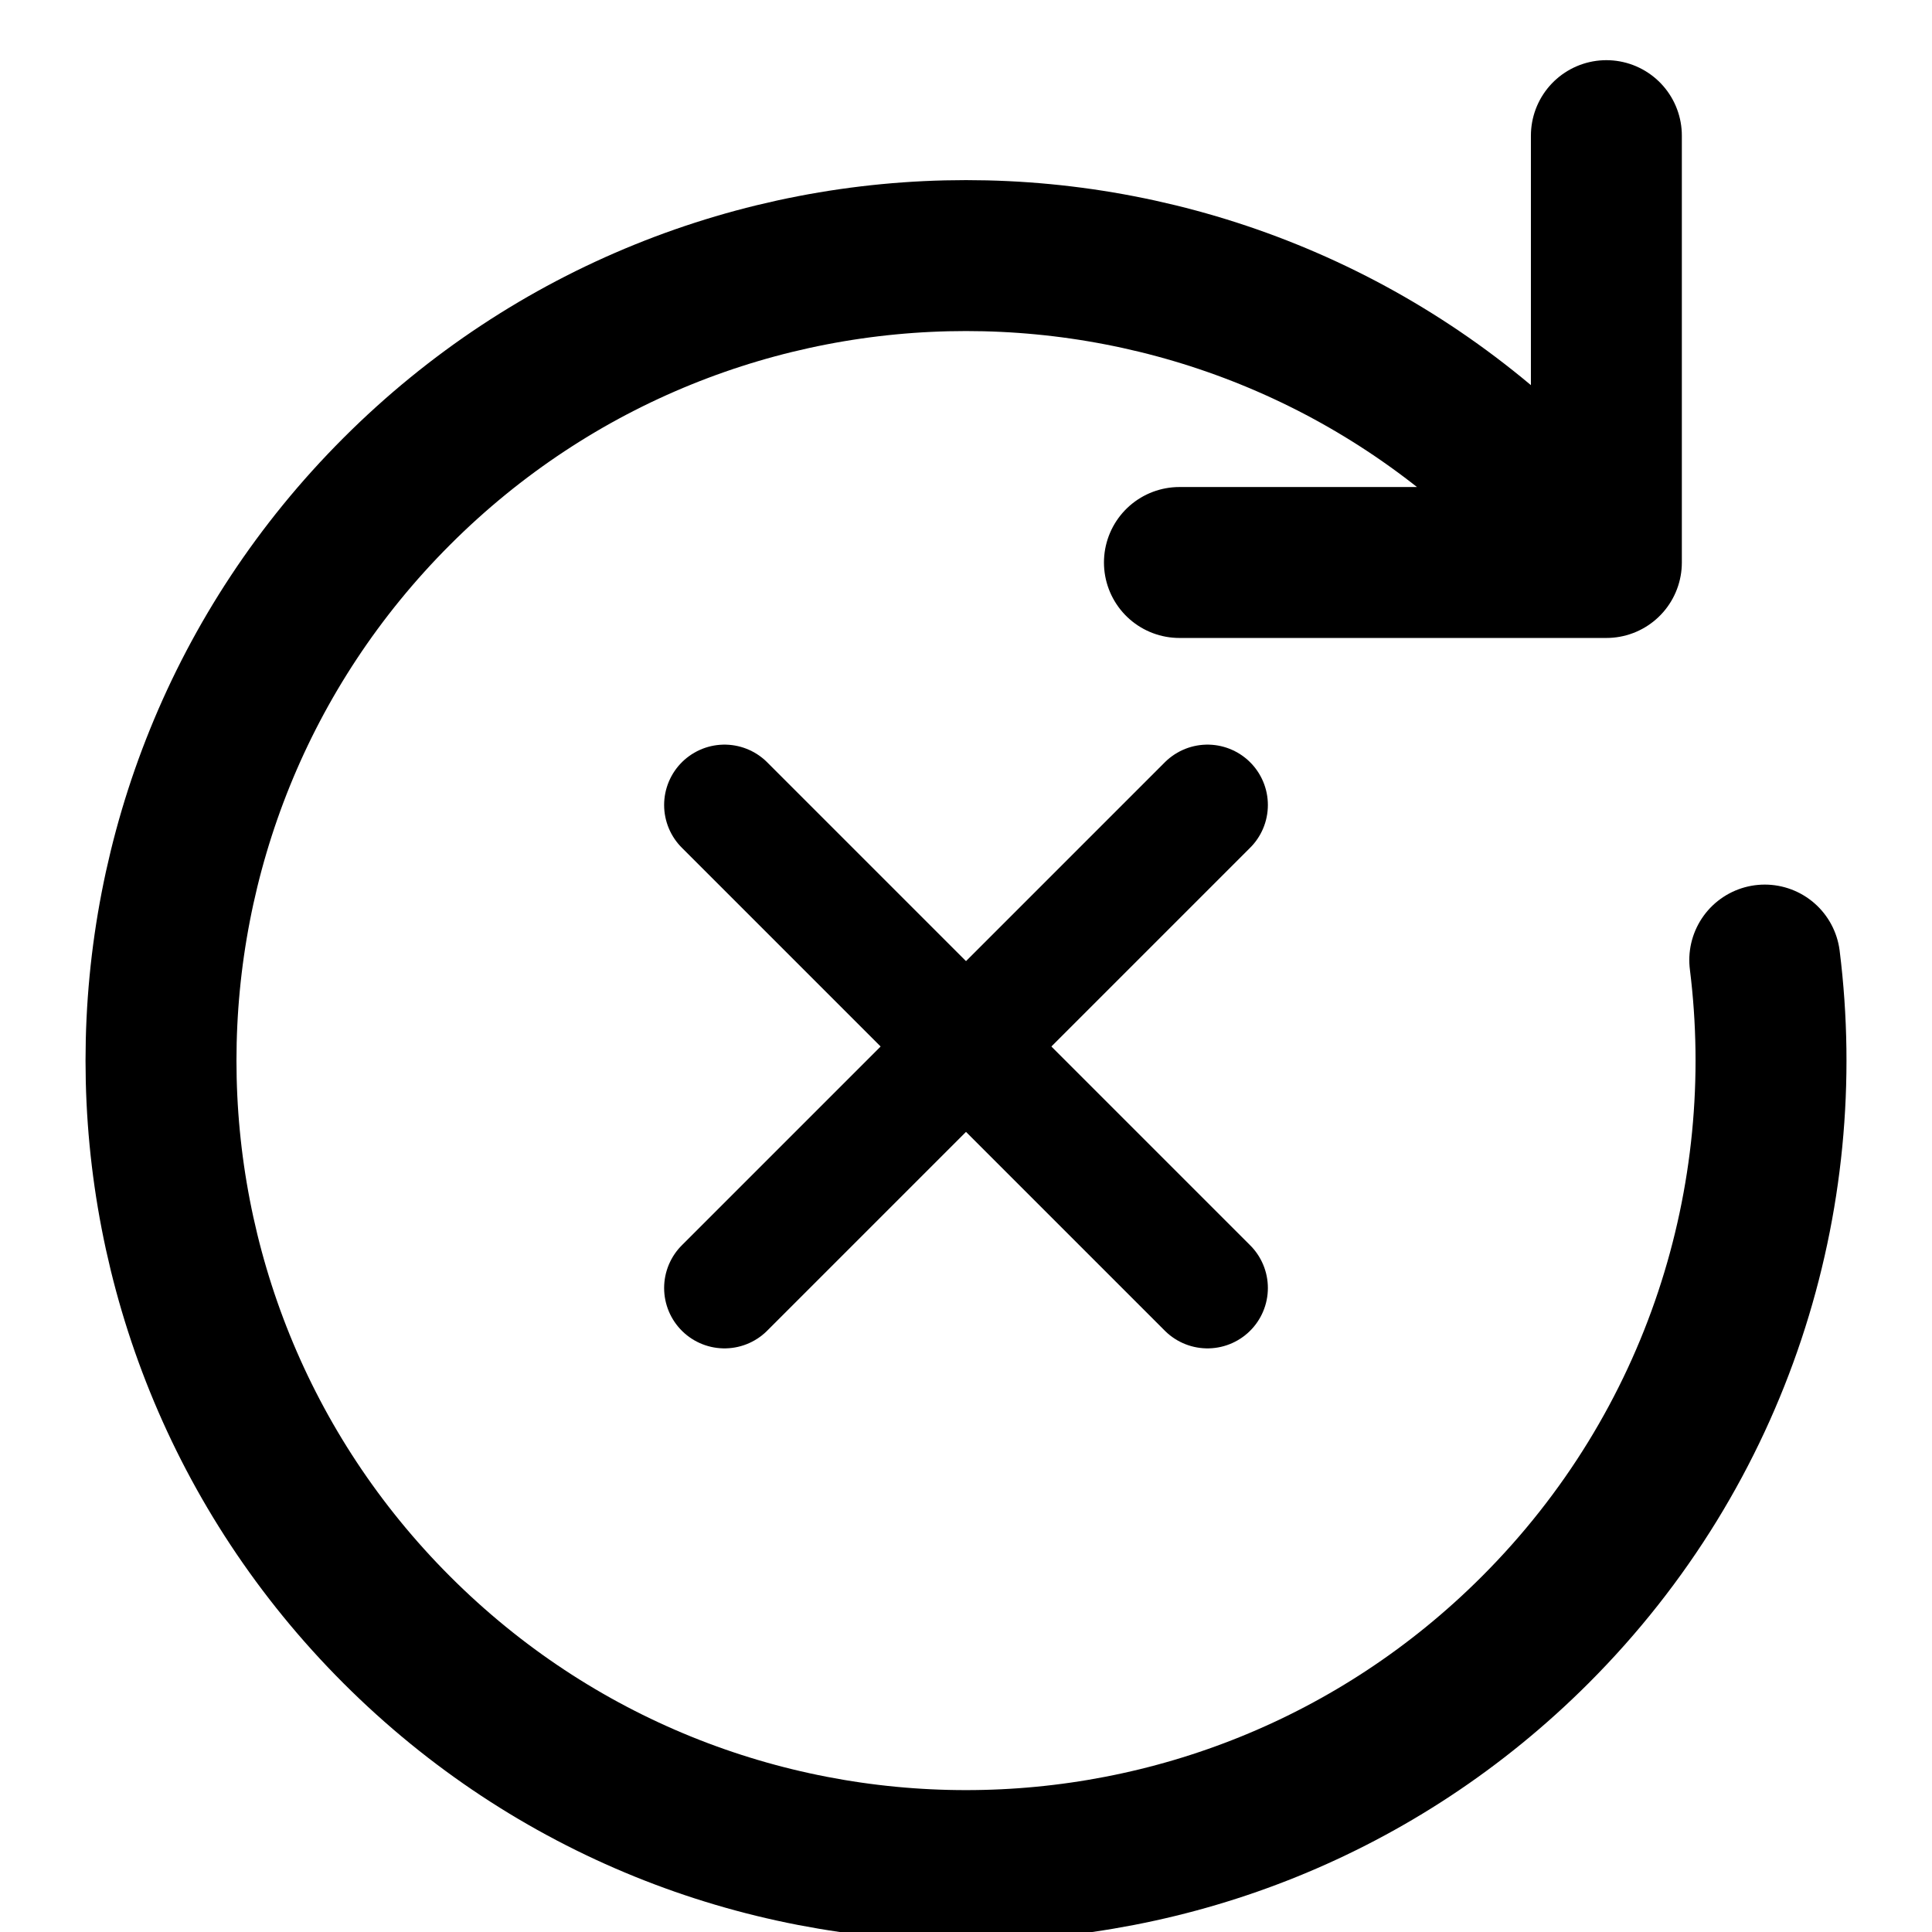
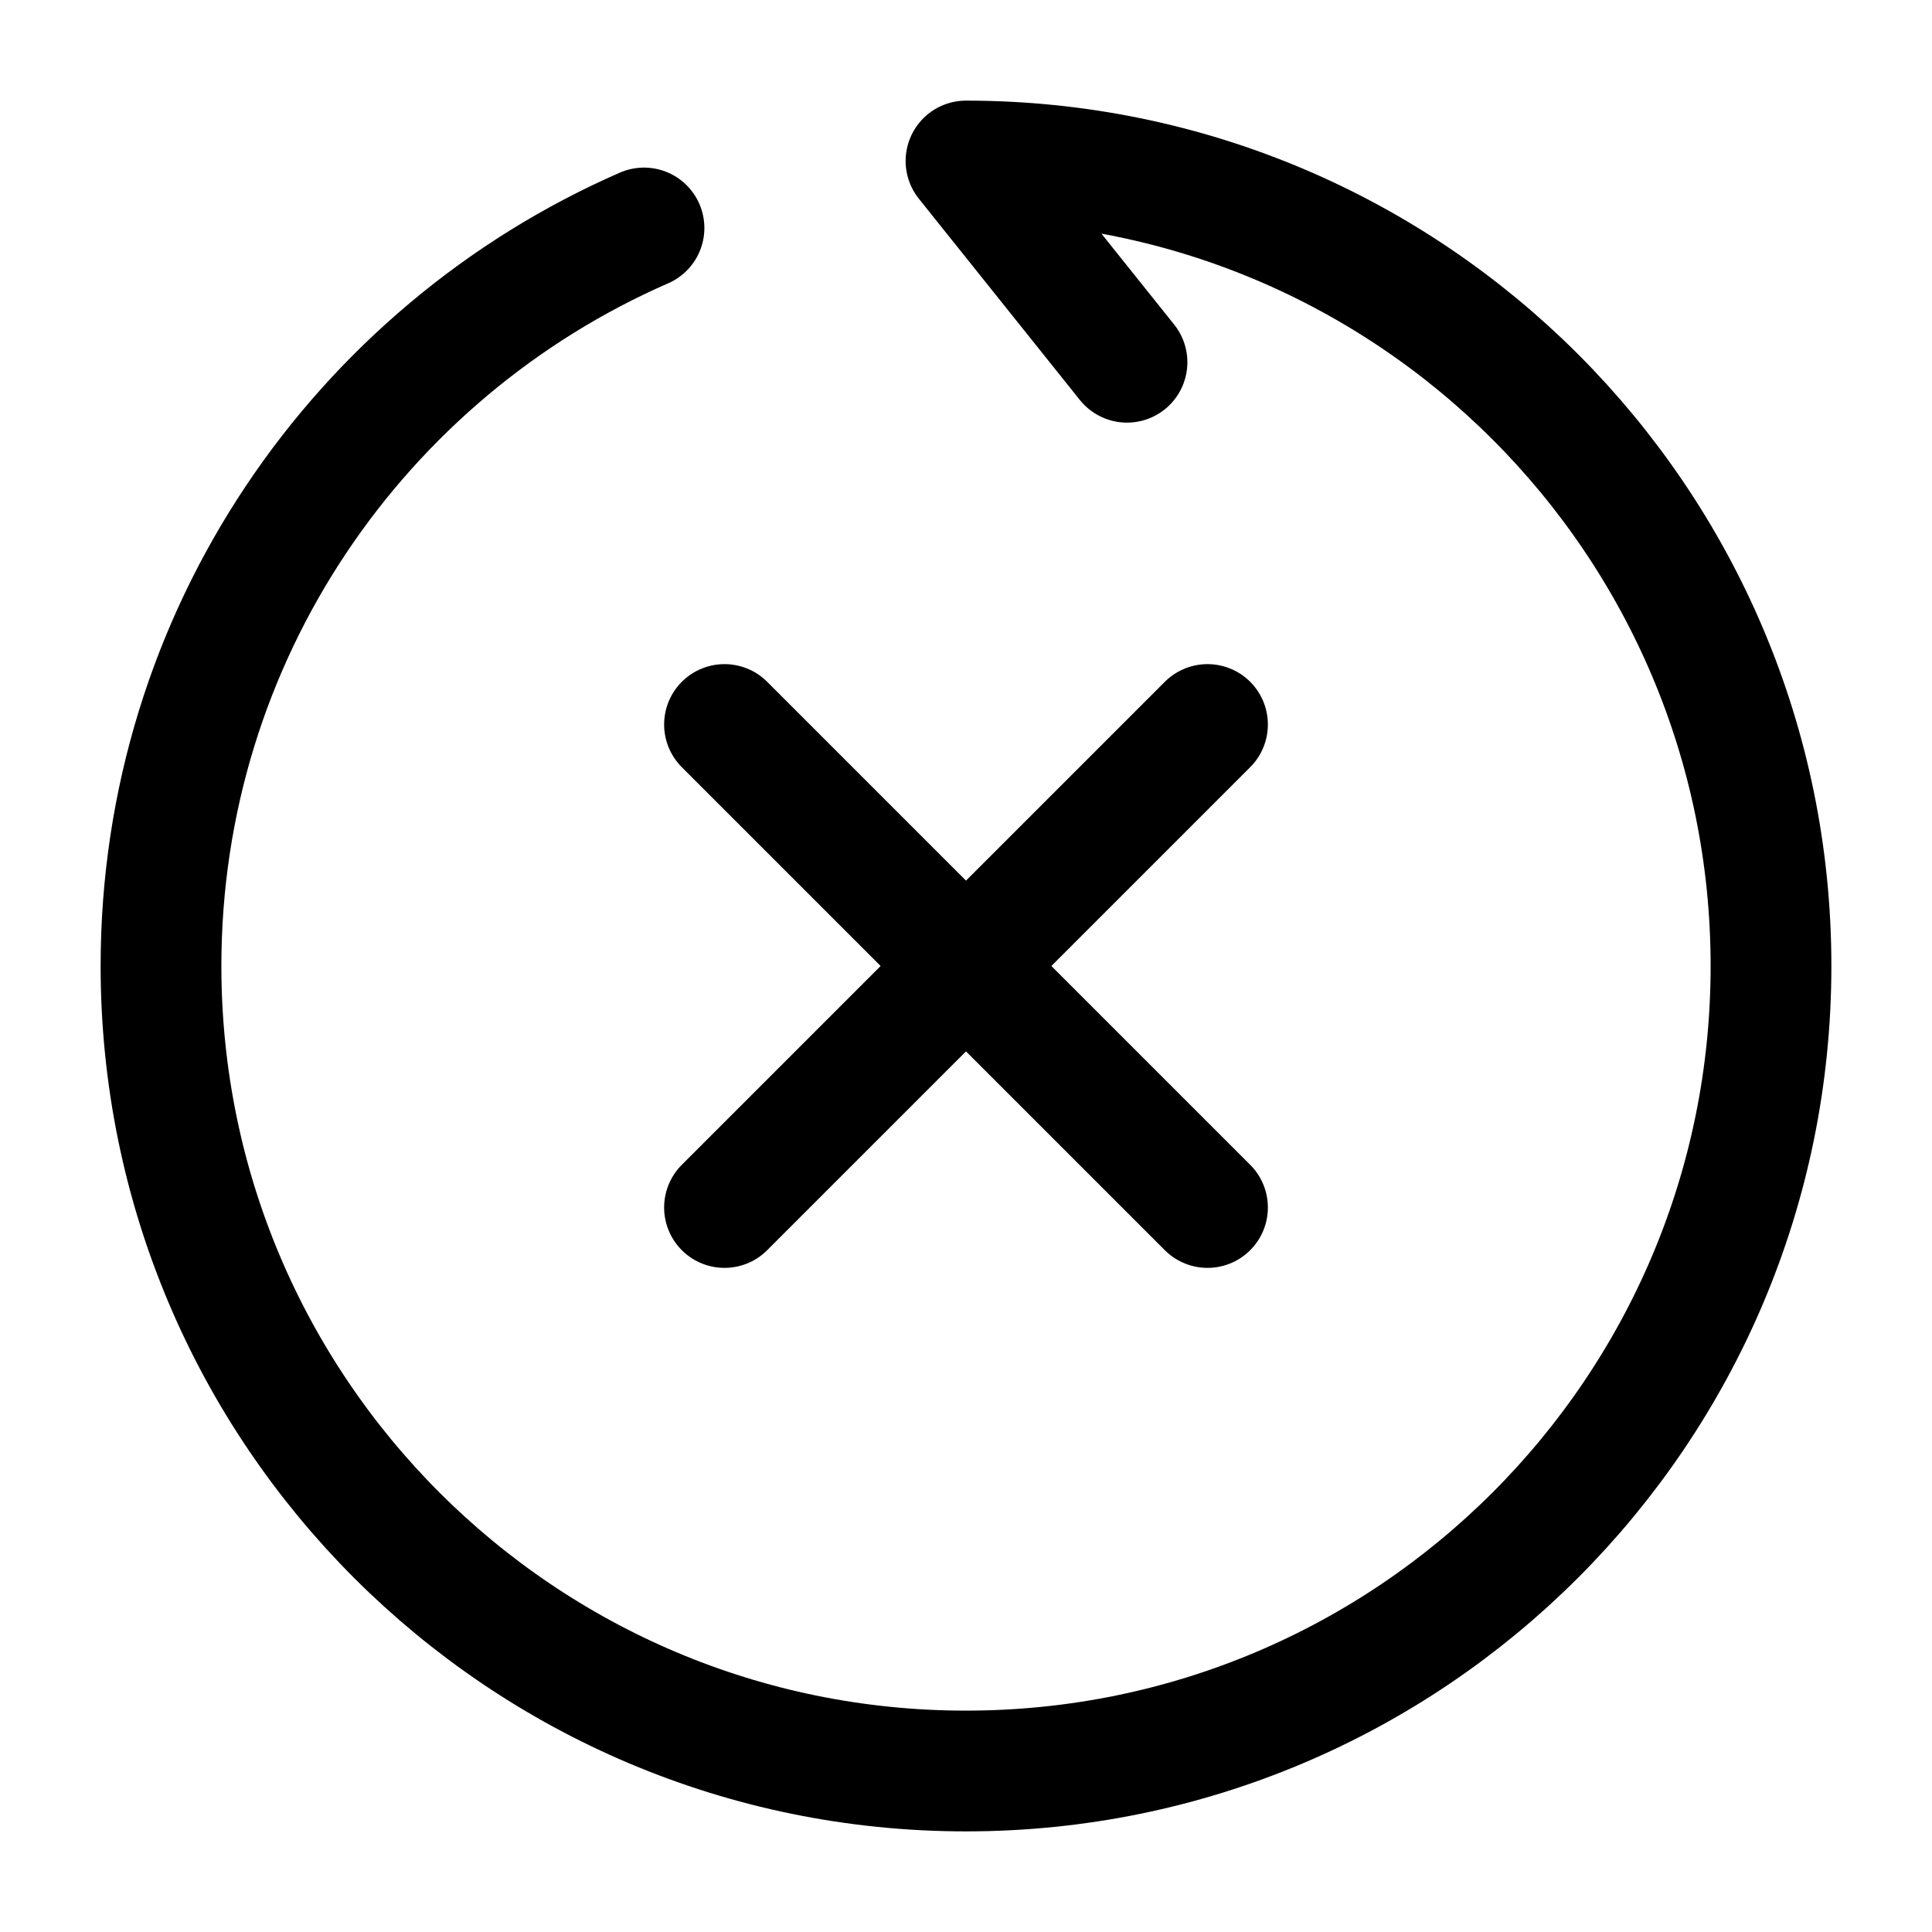
<svg xmlns="http://www.w3.org/2000/svg" viewBox="0 0 24 24" fill="none" aria-hidden="true" focusable="false">
-   <g transform="translate(12, 12.3) scale(1.25) translate(-12, -12.3)">
-     <path d="M18.364 8.05L17.657 7.343C14.533 4.219 9.467 4.219 6.343 7.343C3.219 10.467 3.219 15.533 6.343 18.657C9.467 21.781 14.533 21.781 17.657 18.657C19.474 16.84 20.234 14.367 19.938 12.001M18.364 8.05H14.121M18.364 8.05V3.808" stroke="currentColor" stroke-width="1.5" stroke-linecap="round" stroke-linejoin="round" />
-   </g>
-   <line x1="9" y1="10" x2="15" y2="16" stroke="currentColor" stroke-width="1.5" stroke-linecap="round" />
-   <line x1="15" y1="10" x2="9" y2="16" stroke="currentColor" stroke-width="1.5" stroke-linecap="round" />
+   <path d="M14 4.5L12 2C17.523 2 22 6.477 22 12C22 17.523 17.523 22 12 22C6.477 22 2 17.523 2 12C2 7.899 4.468 4.375 8 2.832" stroke="currentColor" stroke-width="1.5" stroke-linecap="round" stroke-linejoin="round" />
+   <line x1="9" y1="9" x2="15" y2="15" stroke="currentColor" stroke-width="1.5" stroke-linecap="round" />
+   <line x1="15" y1="9" x2="9" y2="15" stroke="currentColor" stroke-width="1.5" stroke-linecap="round" />
</svg>
